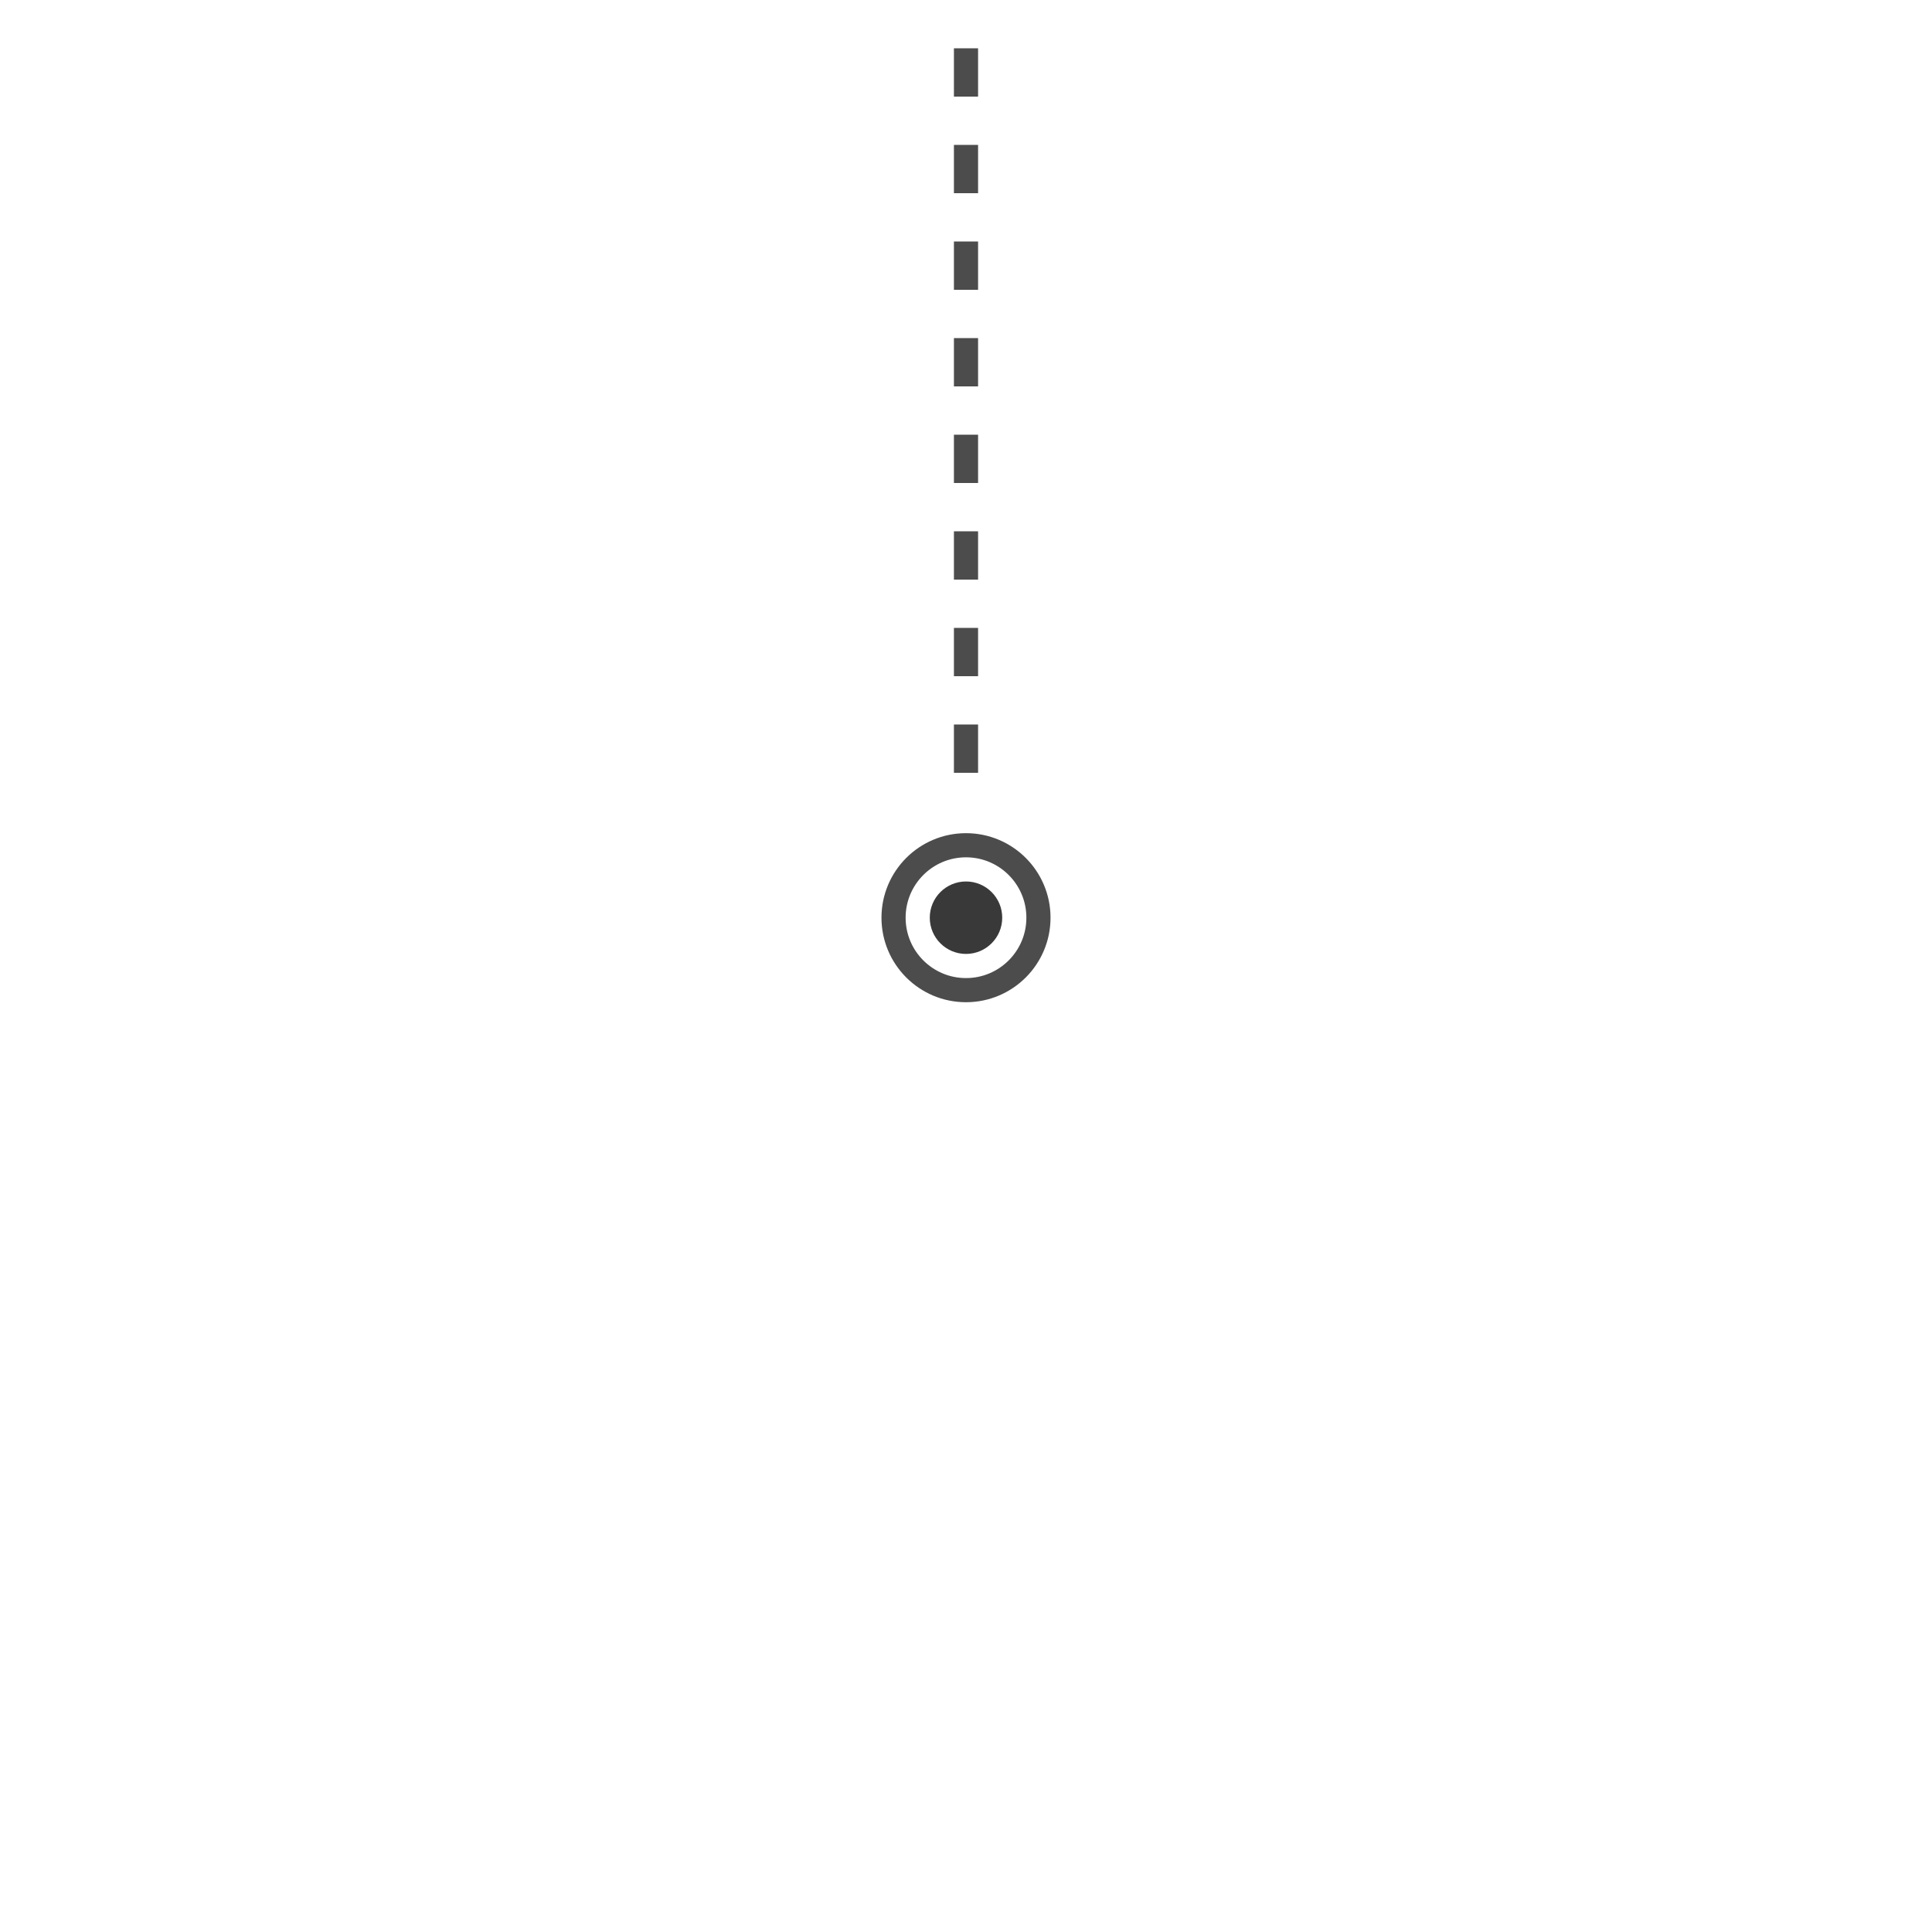
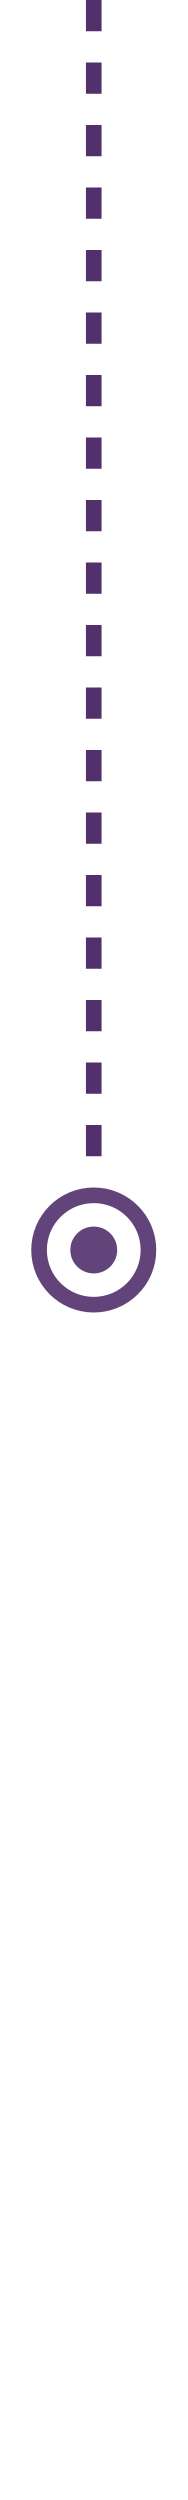
- <svg xmlns="http://www.w3.org/2000/svg" width="160px" height="160px" viewBox="0 0 160 160" version="1.1">
+ <svg xmlns="http://www.w3.org/2000/svg" width="24px" height="320px" viewBox="0 0 24 320" version="1.1">
  <defs />
  <g id="timeline-end" stroke="none" stroke-width="1" fill="none" fill-rule="evenodd">
-     <g transform="translate(73, 0)">
-       <path d="M7,0 L7,64" id="Path-Copy-3" stroke="#4C4C4C" stroke-width="2" stroke-dasharray="4" transform="translate(7, 32) scale(1, -1) translate(-7, -32) " />
-       <circle id="Oval-Copy-2" fill="#242424" opacity="0.9" transform="translate(7, 76) scale(1, -1) translate(-7, -76) " cx="7" cy="76" r="3" />
-       <circle id="Oval-Copy-3" stroke="#393939" stroke-width="2" opacity="0.9" transform="translate(7, 76) scale(1, -1) translate(-7, -76) " cx="7" cy="76" r="6" />
+     <g id="Group-2" transform="translate(5, 153)" opacity="0.9">
+       <circle id="Oval-Copy-2" fill="#51306C" fill-rule="nonzero" cx="7" cy="7" r="3" />
+       <circle id="Oval-Copy-3" stroke="#51306C" stroke-width="2" cx="7" cy="7" r="7" />
    </g>
+     <path d="M12,-1 L12,147.03" id="Path-Copy-3-Copy" stroke="#51306C" stroke-width="2" stroke-dasharray="4" transform="translate(12.5, 73.5) scale(1, -1) translate(-12.5, -73.5) " />
  </g>
</svg>
